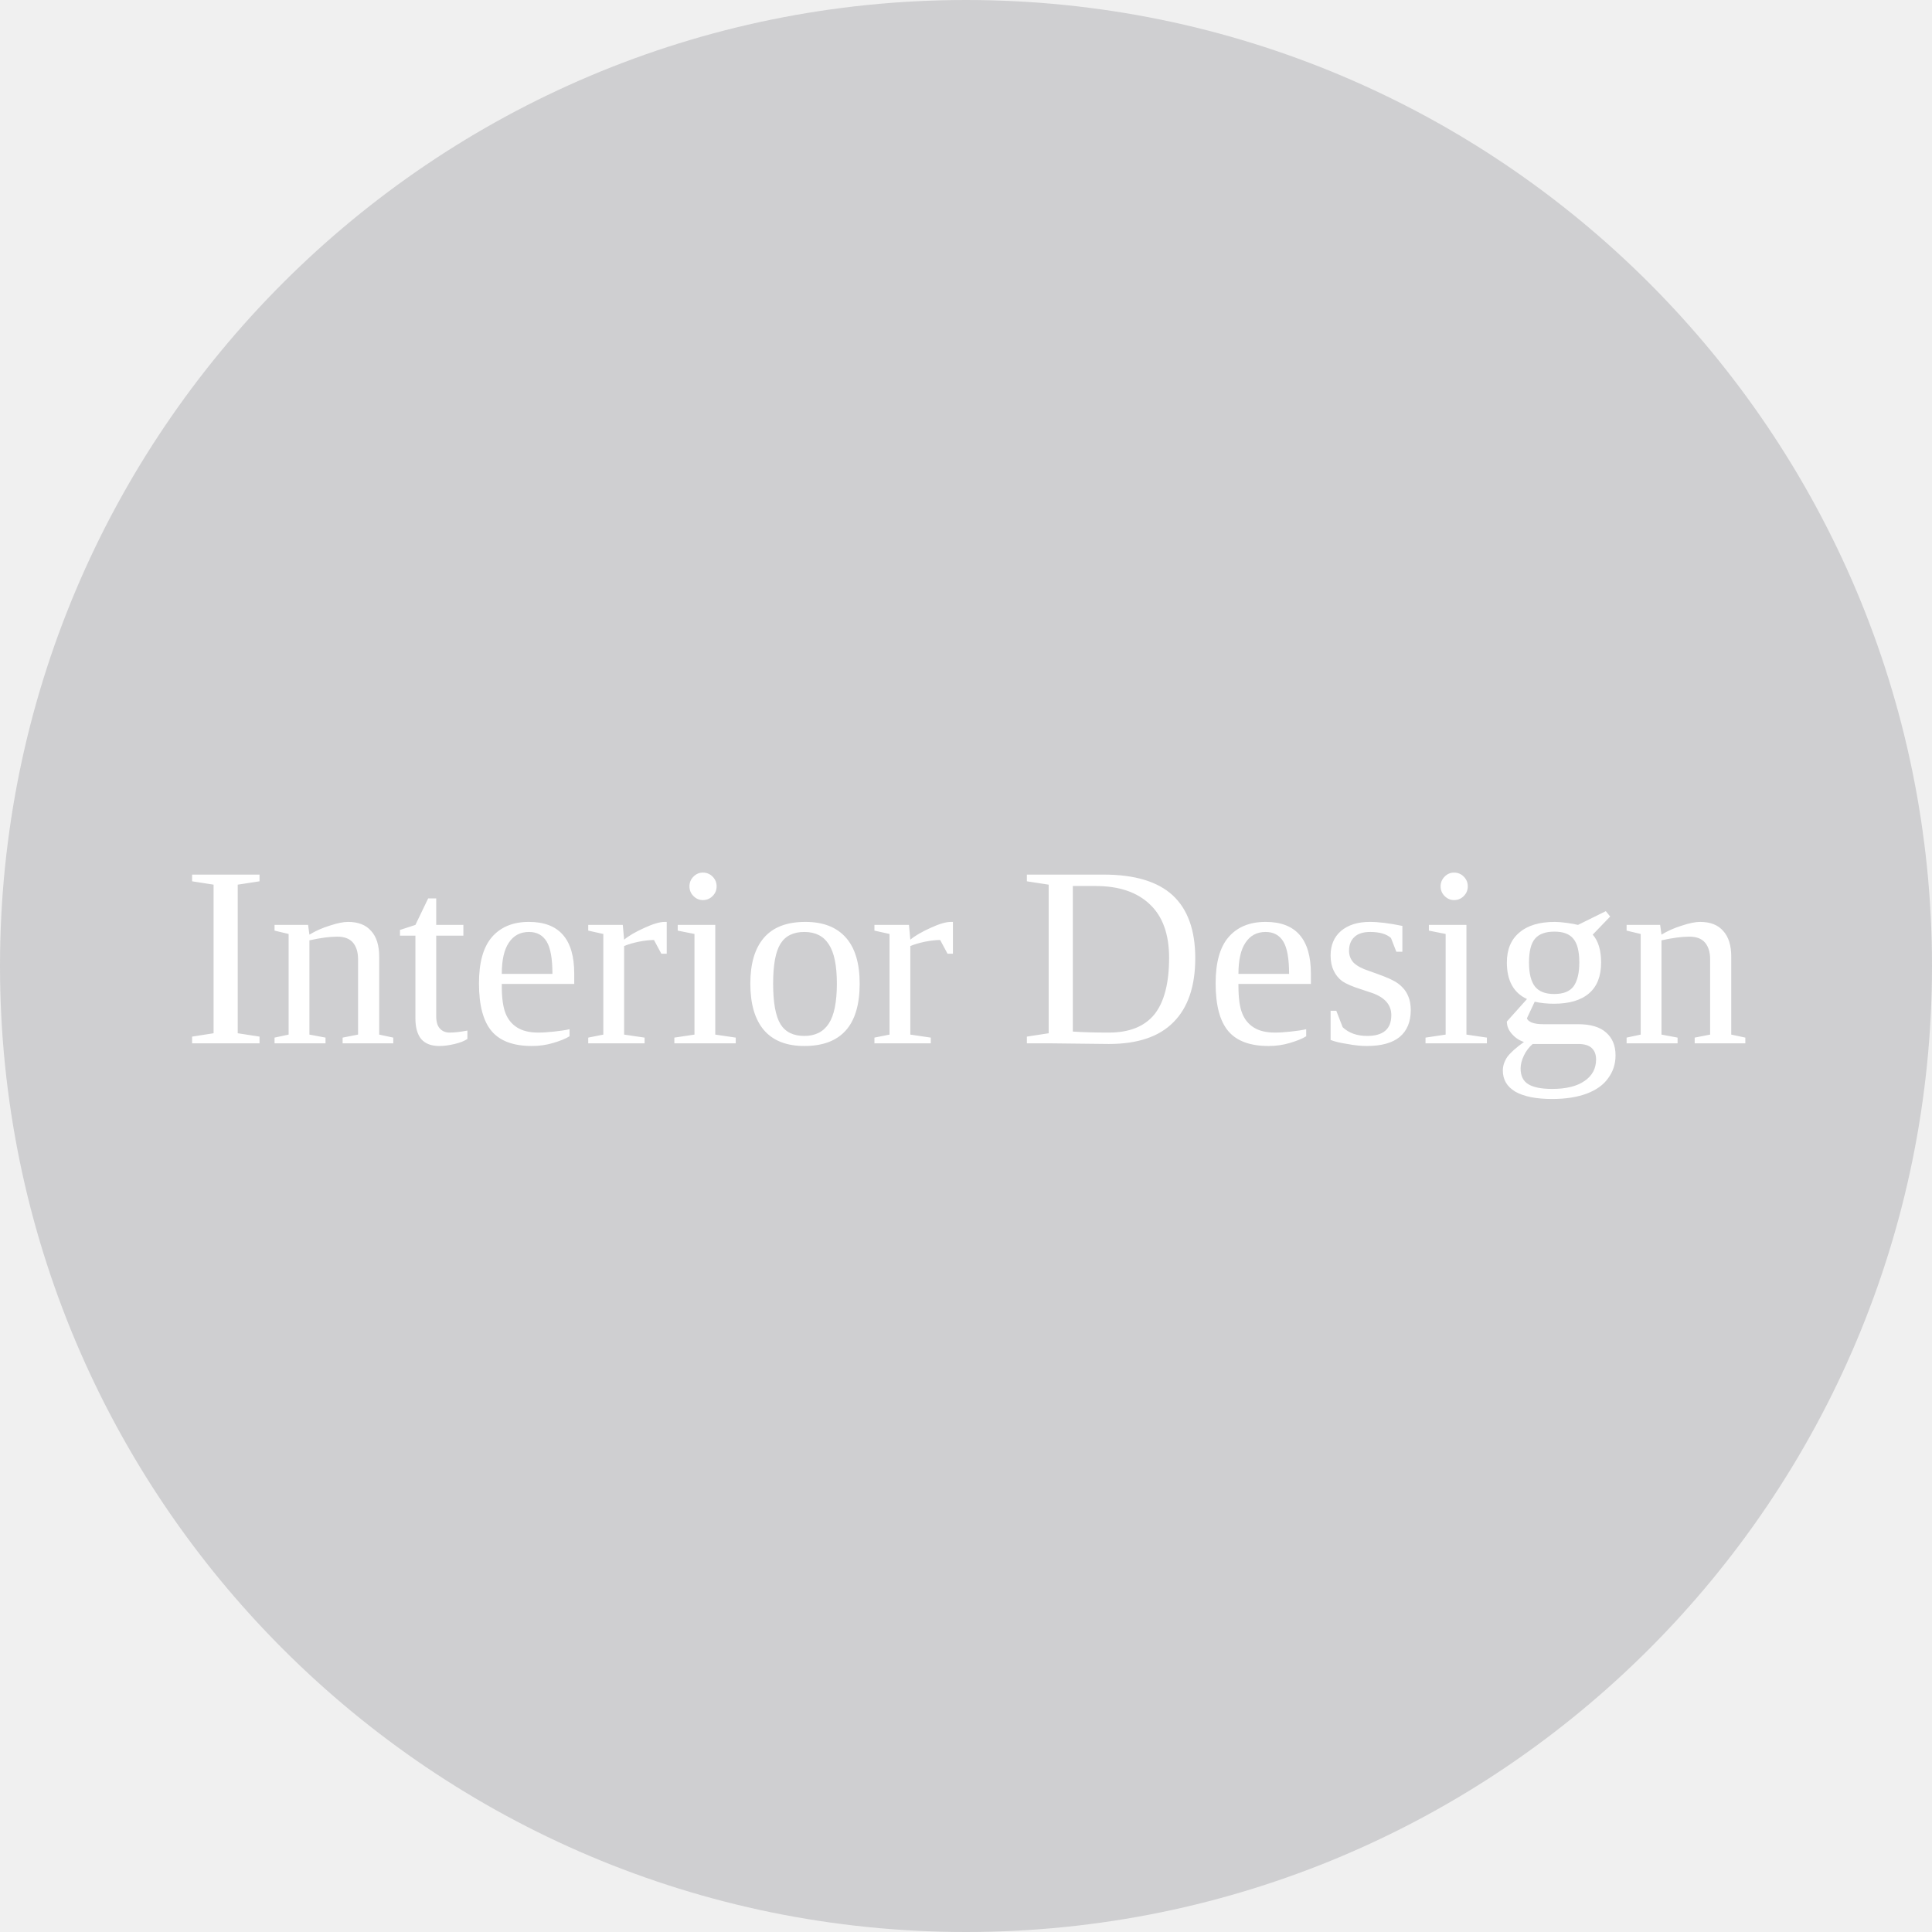
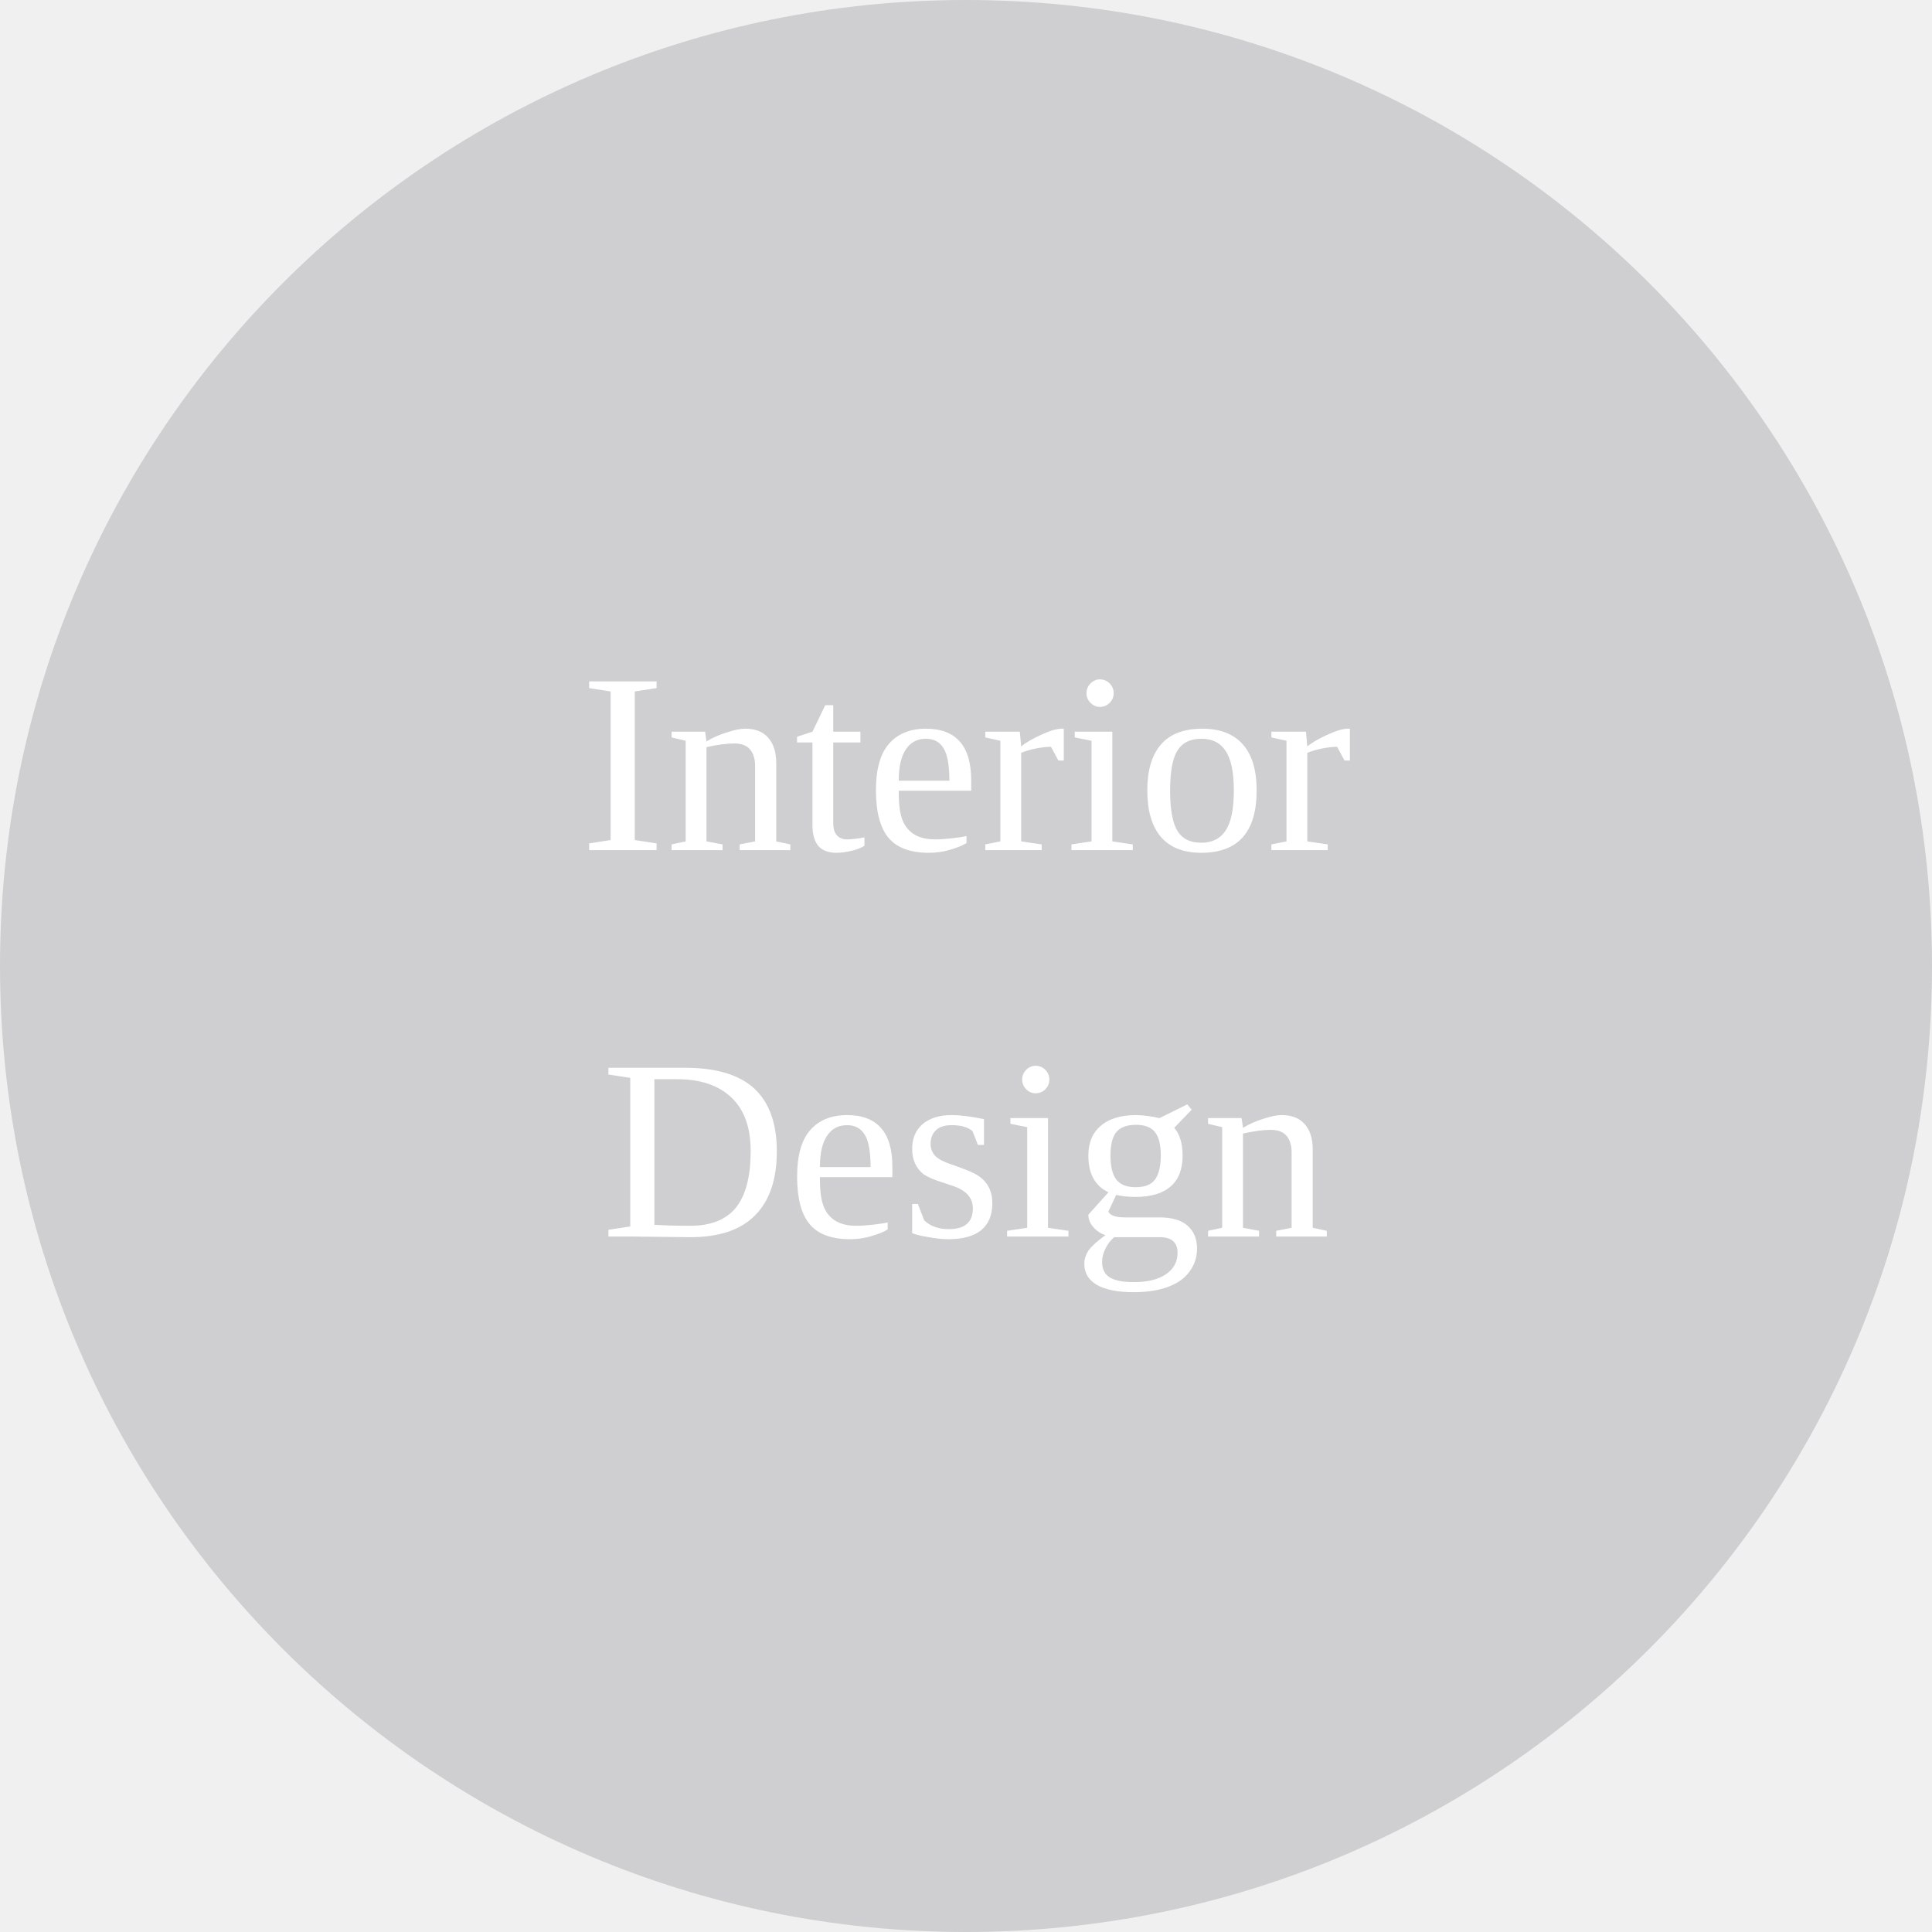
<svg xmlns="http://www.w3.org/2000/svg" width="90px" height="90px" viewBox="0 0 90 90" version="1.1">
  <defs />
  <g id="Page-1" stroke="none" stroke-width="1" fill="none" fill-rule="evenodd">
    <g id="Preferences" transform="translate(-21, -561)" fill="#CFCFD1">
      <circle id="circle_svg" cx="66" cy="606" r="45" />
    </g>
  </g>
-   <text x="50%" y="50%" text-anchor="middle" dy="0.3em" fill="#FFFFFF">Interior Design</text>
+   <text x="50%" y="40%" text-anchor="middle" dy="0.3em" fill="#FFFFFF">Interior</text>
+   <text x="50%" y="60%" text-anchor="middle" dy="0.3em" fill="#FFFFFF">Design</text>
</svg>
